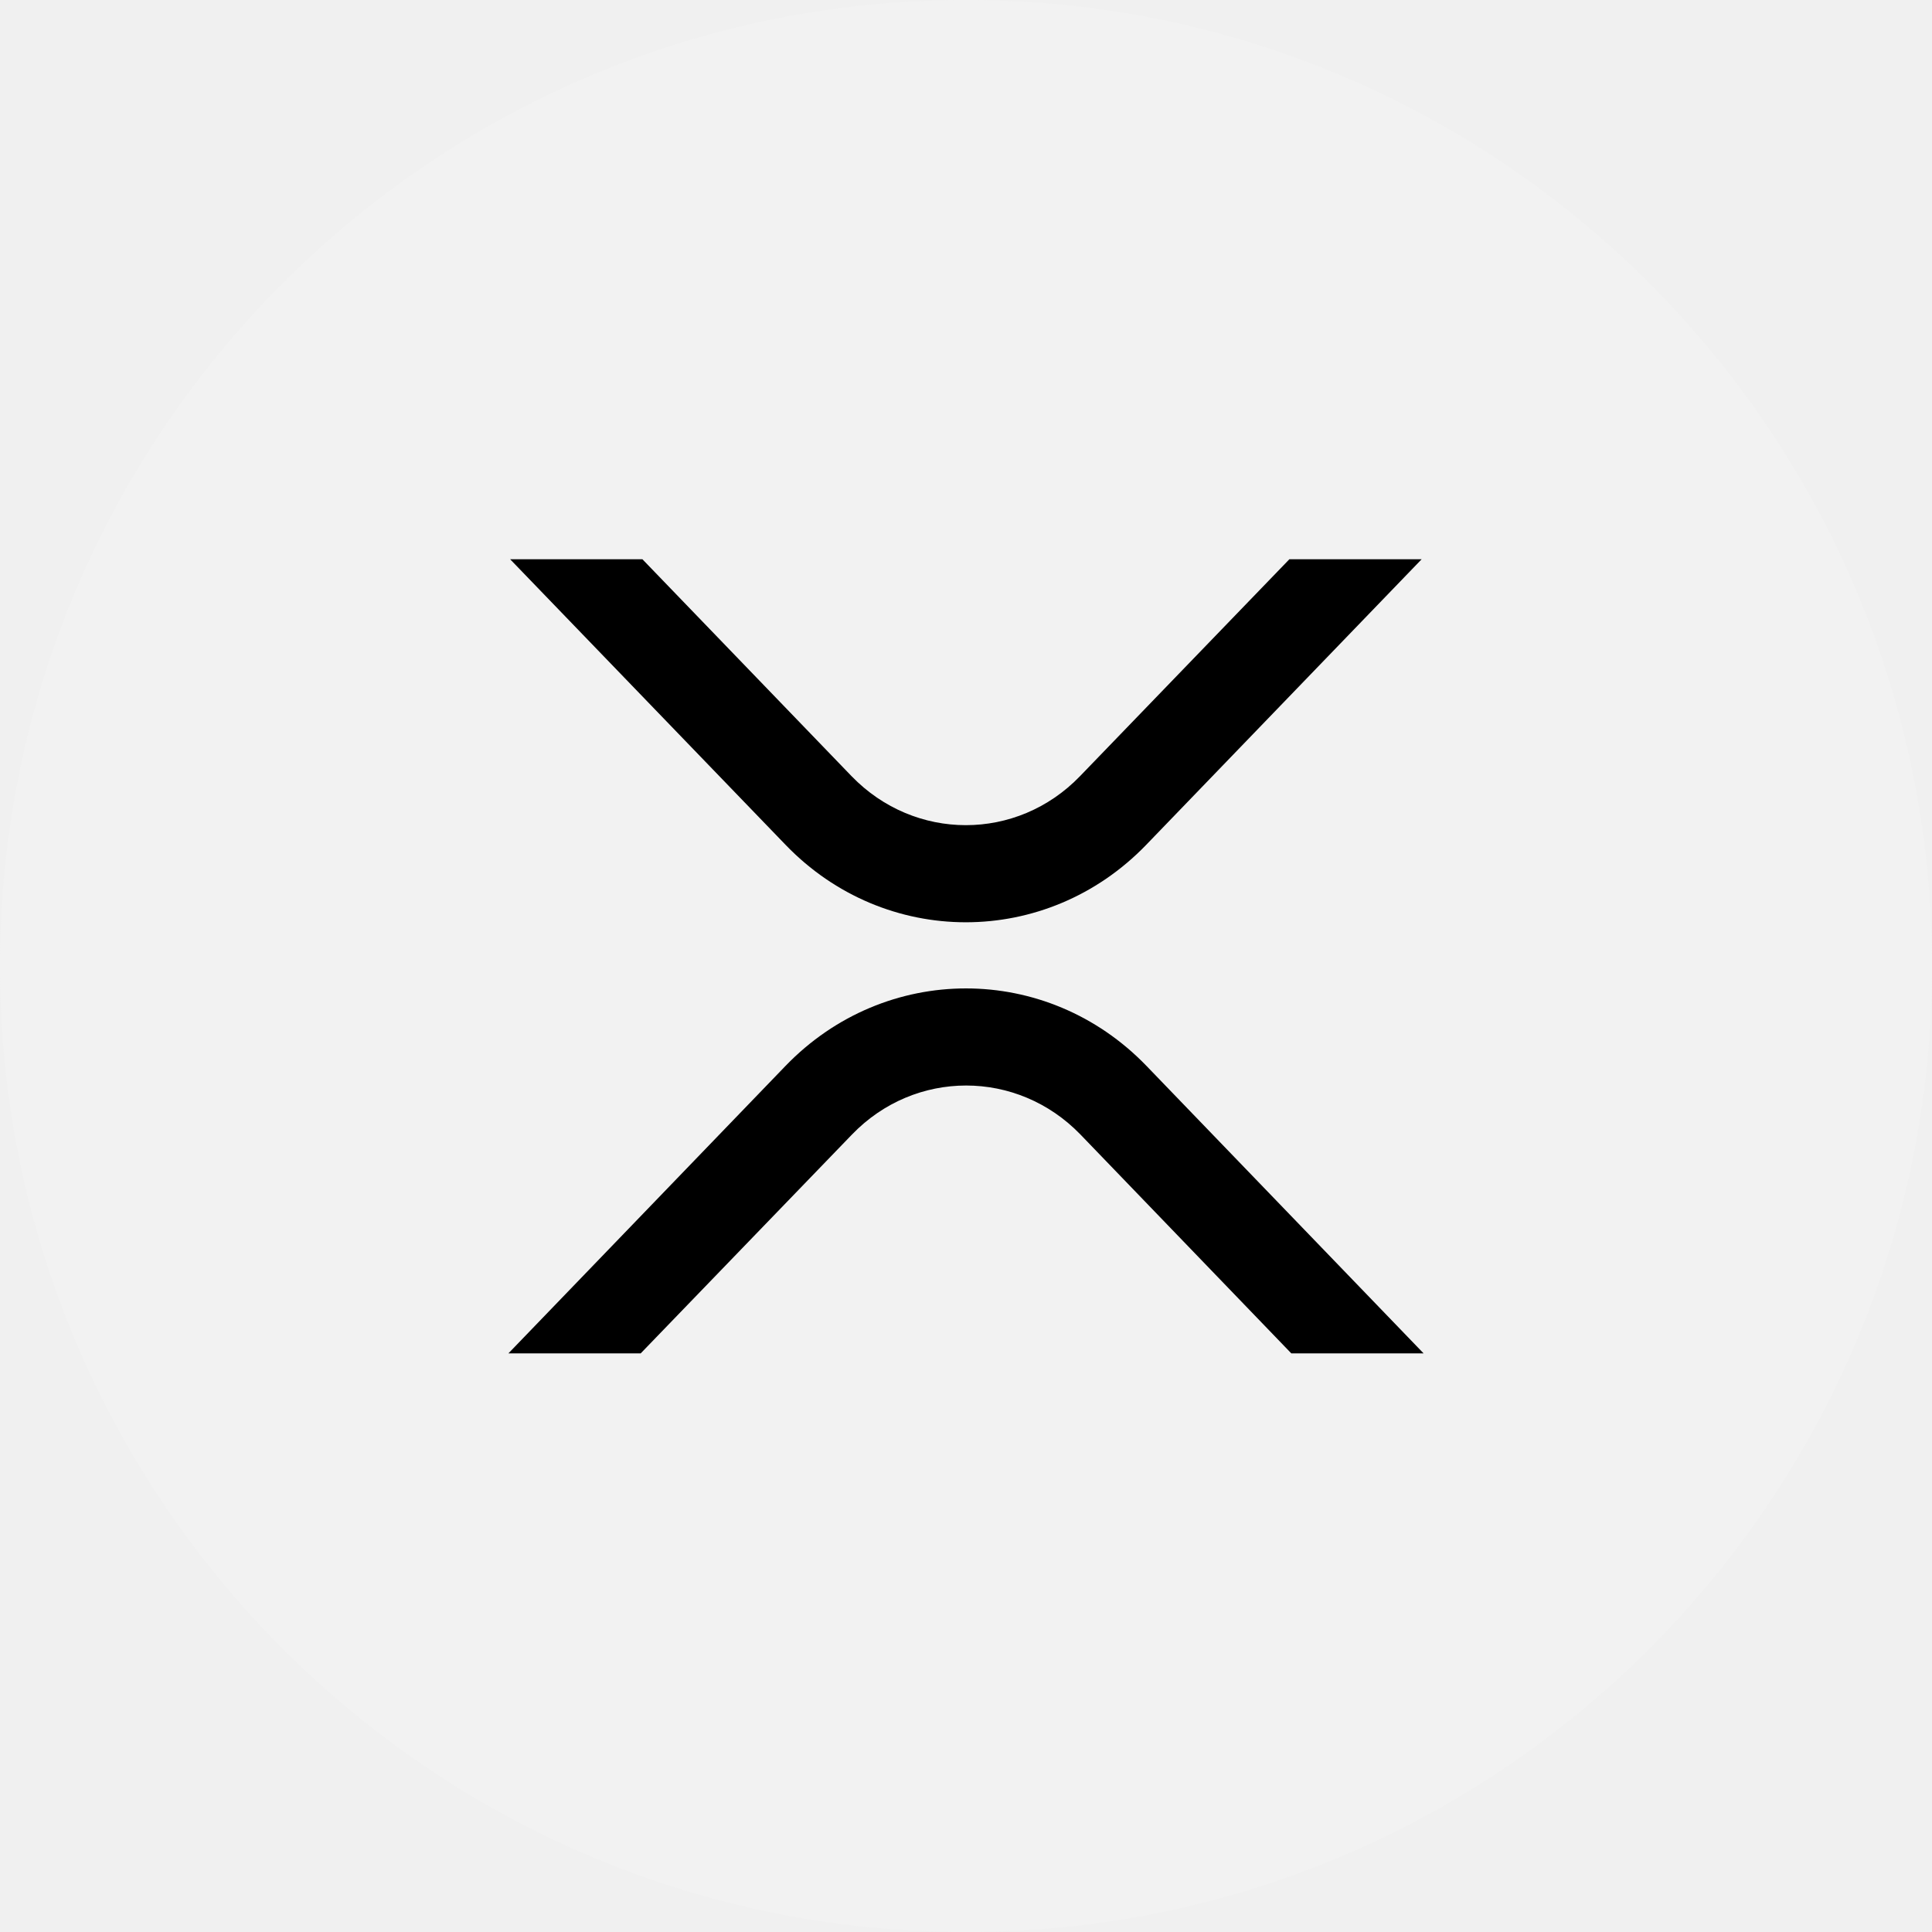
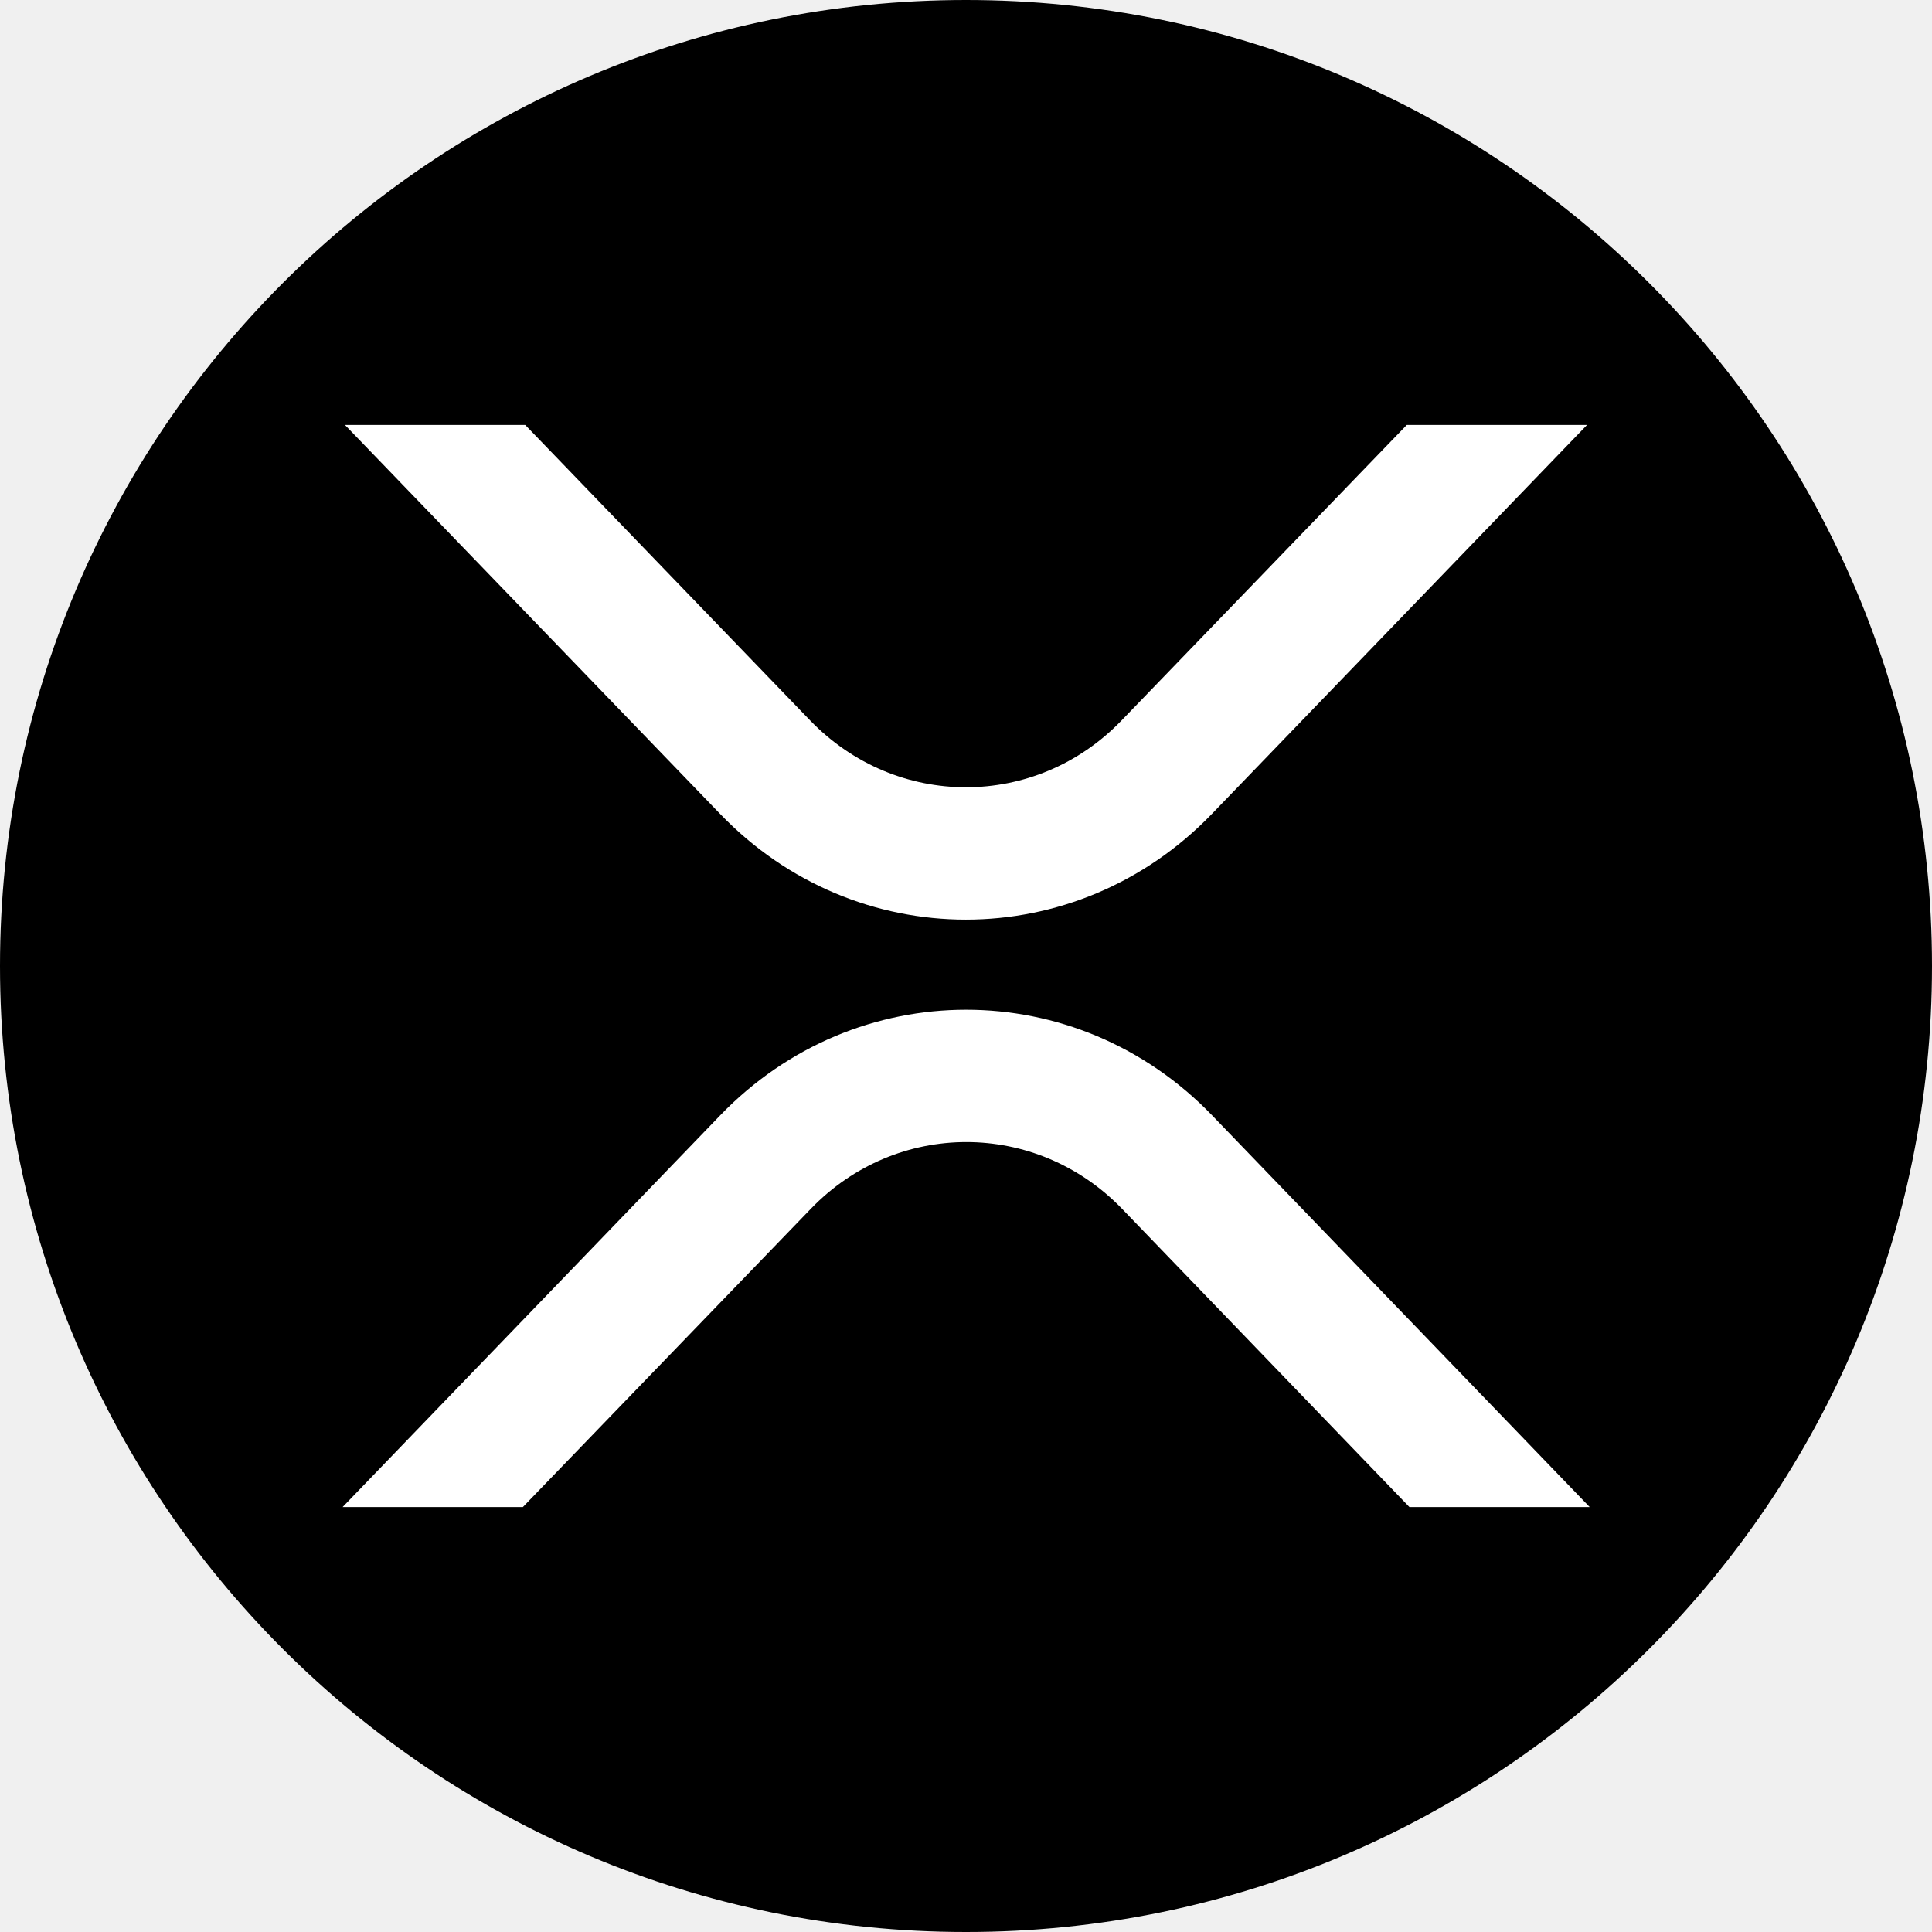
<svg xmlns="http://www.w3.org/2000/svg" width="256" height="256" viewBox="0 0 256 256">
  <g fill="none">
-     <circle cx="128" cy="128" r="128" fill="#F2F2F2" />
-     <path fill="#000" d="M170.847,74.105 L188.374,74.105 L151.889,111.934 C138.68,125.63 117.263,125.63 104.082,111.934 L67.597,74.105 L85.125,74.105 L112.831,102.841 C121.209,111.505 134.762,111.505 143.111,102.841 L170.847,74.105 Z M84.896,179.328 L67.368,179.328 L104.082,141.242 C117.292,127.546 138.708,127.546 151.918,141.242 L188.632,179.328 L171.104,179.328 L143.169,150.334 C134.791,141.671 121.238,141.671 112.889,150.334 L84.896,179.328 Z" />
+     <circle cx="128" cy="128" r="128" fill="#000" />
+     <path fill="#FFF" d="M186.409,56.304 L210.294,56.304 L160.575,107.855 C142.573,126.519 113.388,126.519 95.425,107.855 L45.706,56.304 L69.591,56.304 L107.349,95.464 C118.765,107.271 137.235,107.271 148.612,95.464 L186.409,56.304 Z M69.28,199.696 L45.394,199.696 L95.425,147.794 C113.427,129.13 142.612,129.13 160.614,147.794 L210.645,199.696 L186.759,199.696 L148.69,160.185 C137.274,148.379 118.804,148.379 107.426,160.185 L69.28,199.696 Z" />
  </g>
</svg>
